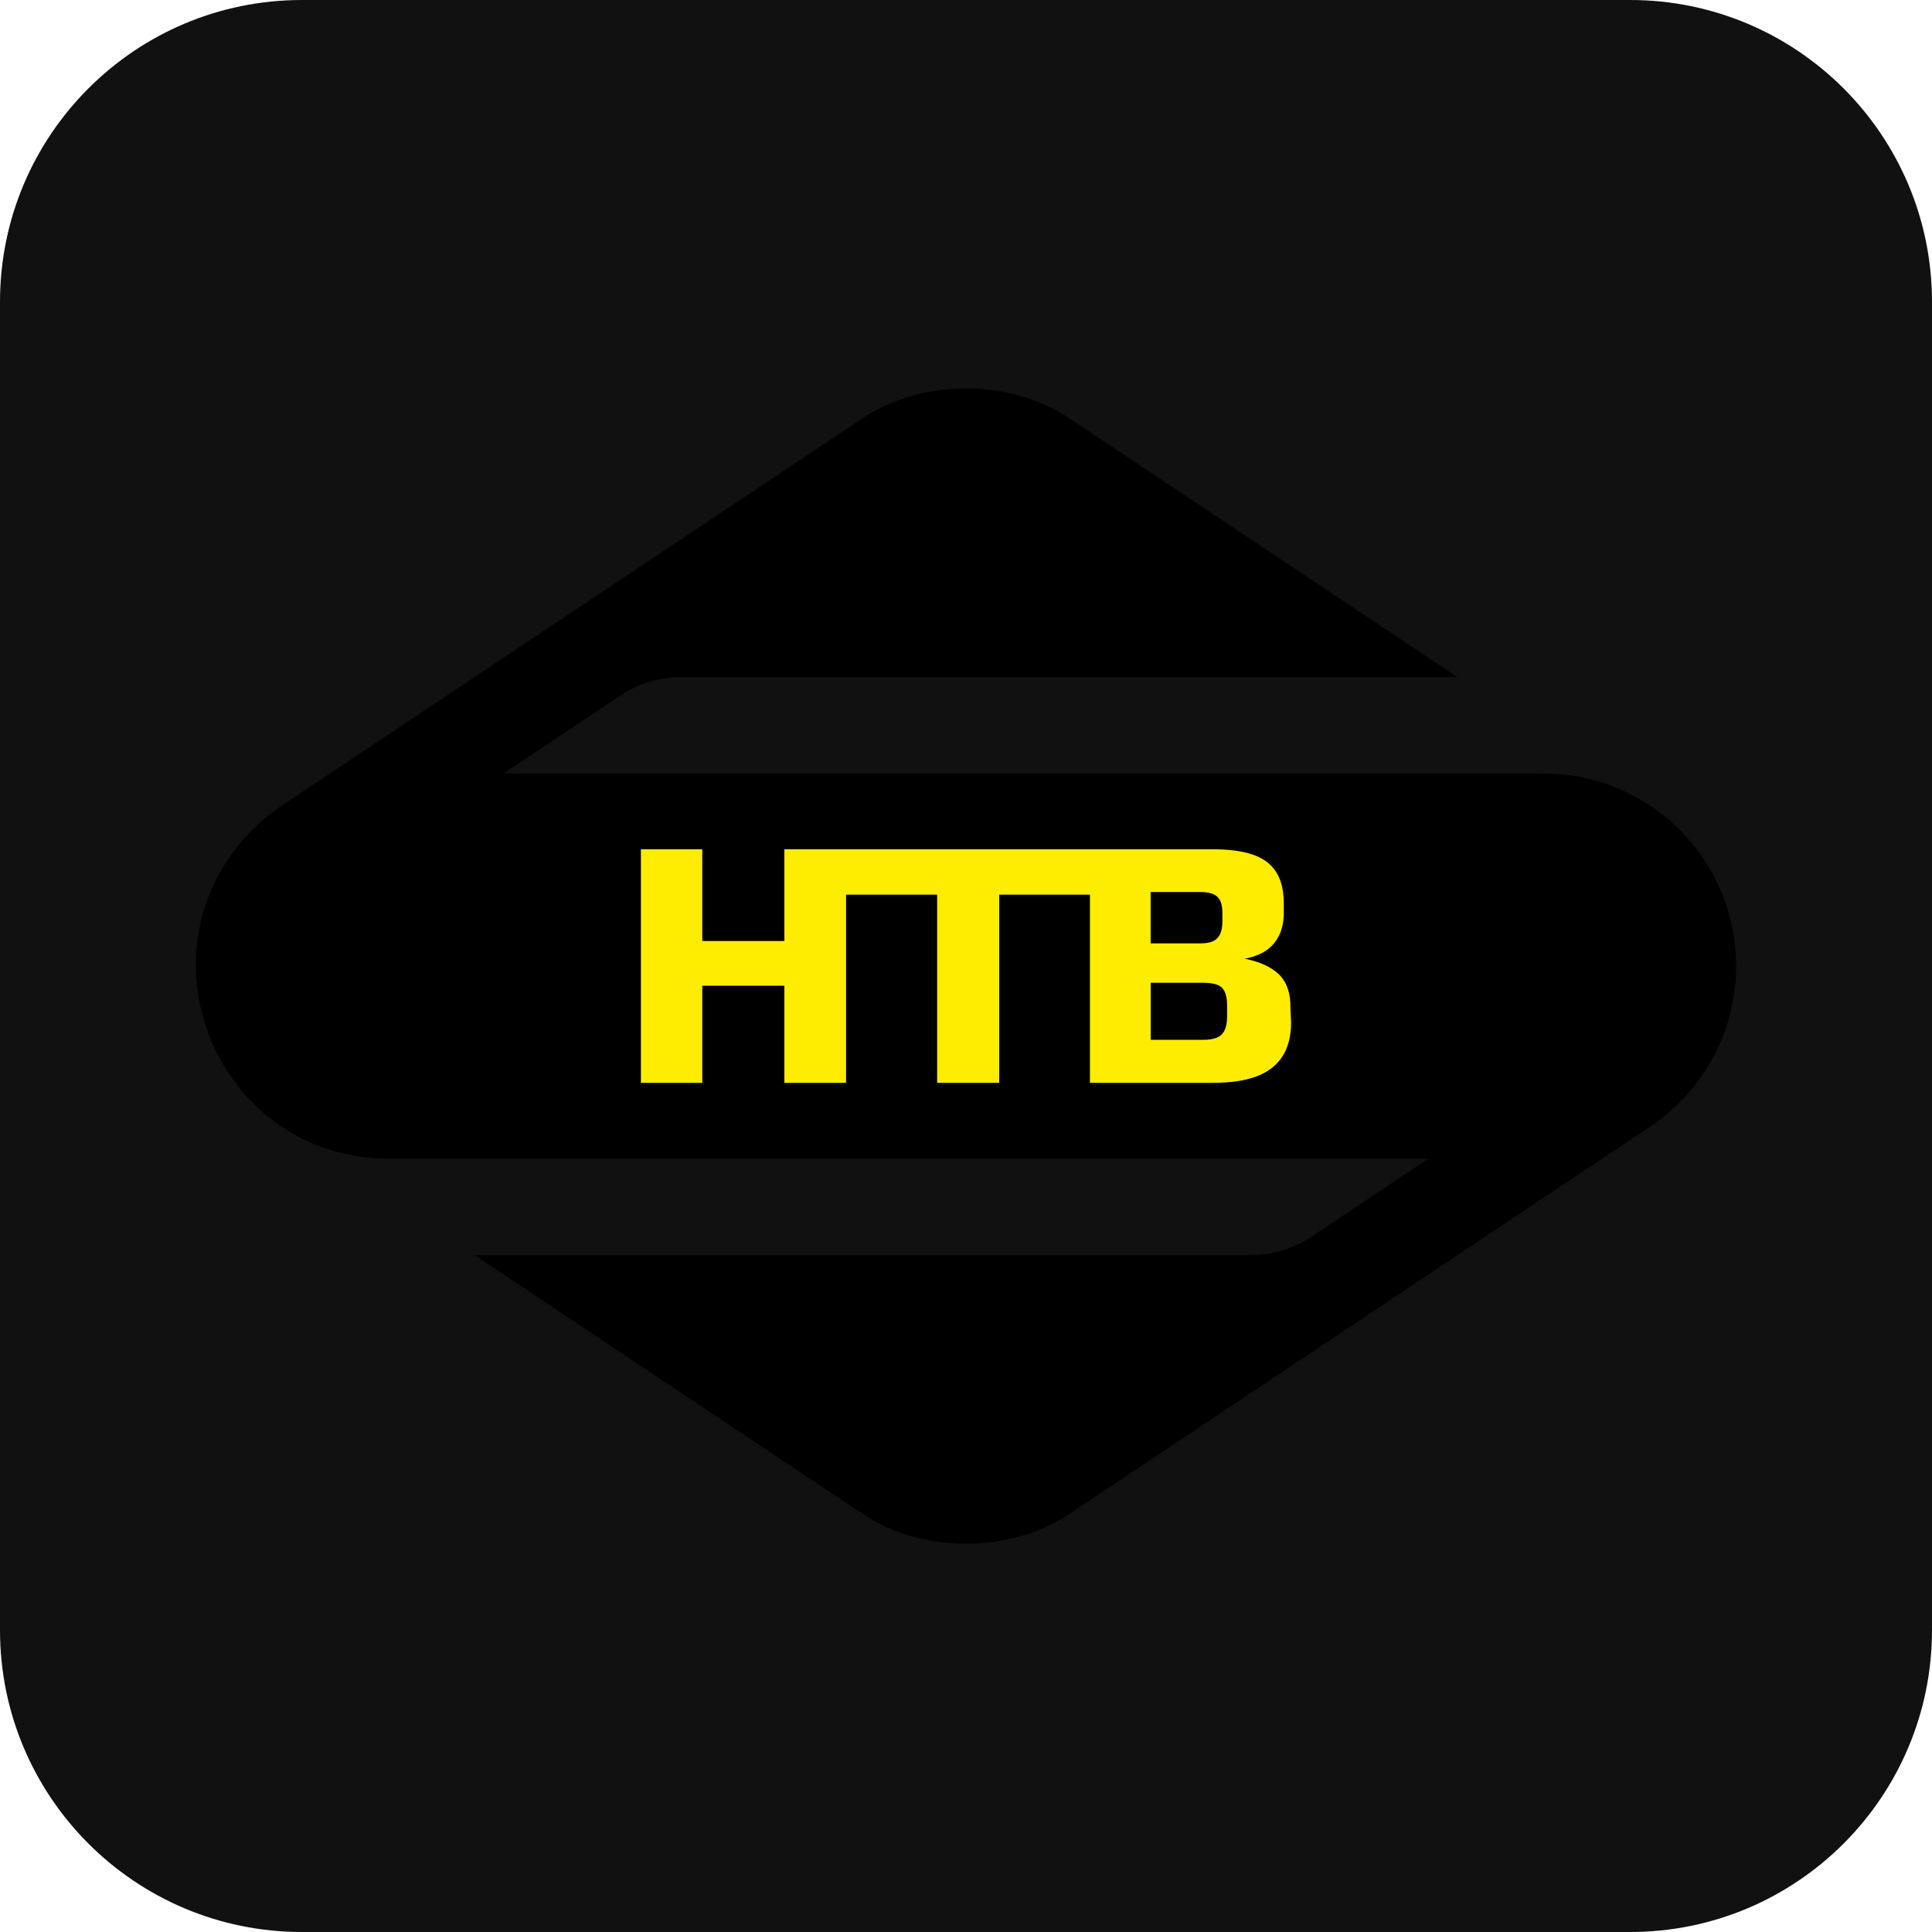
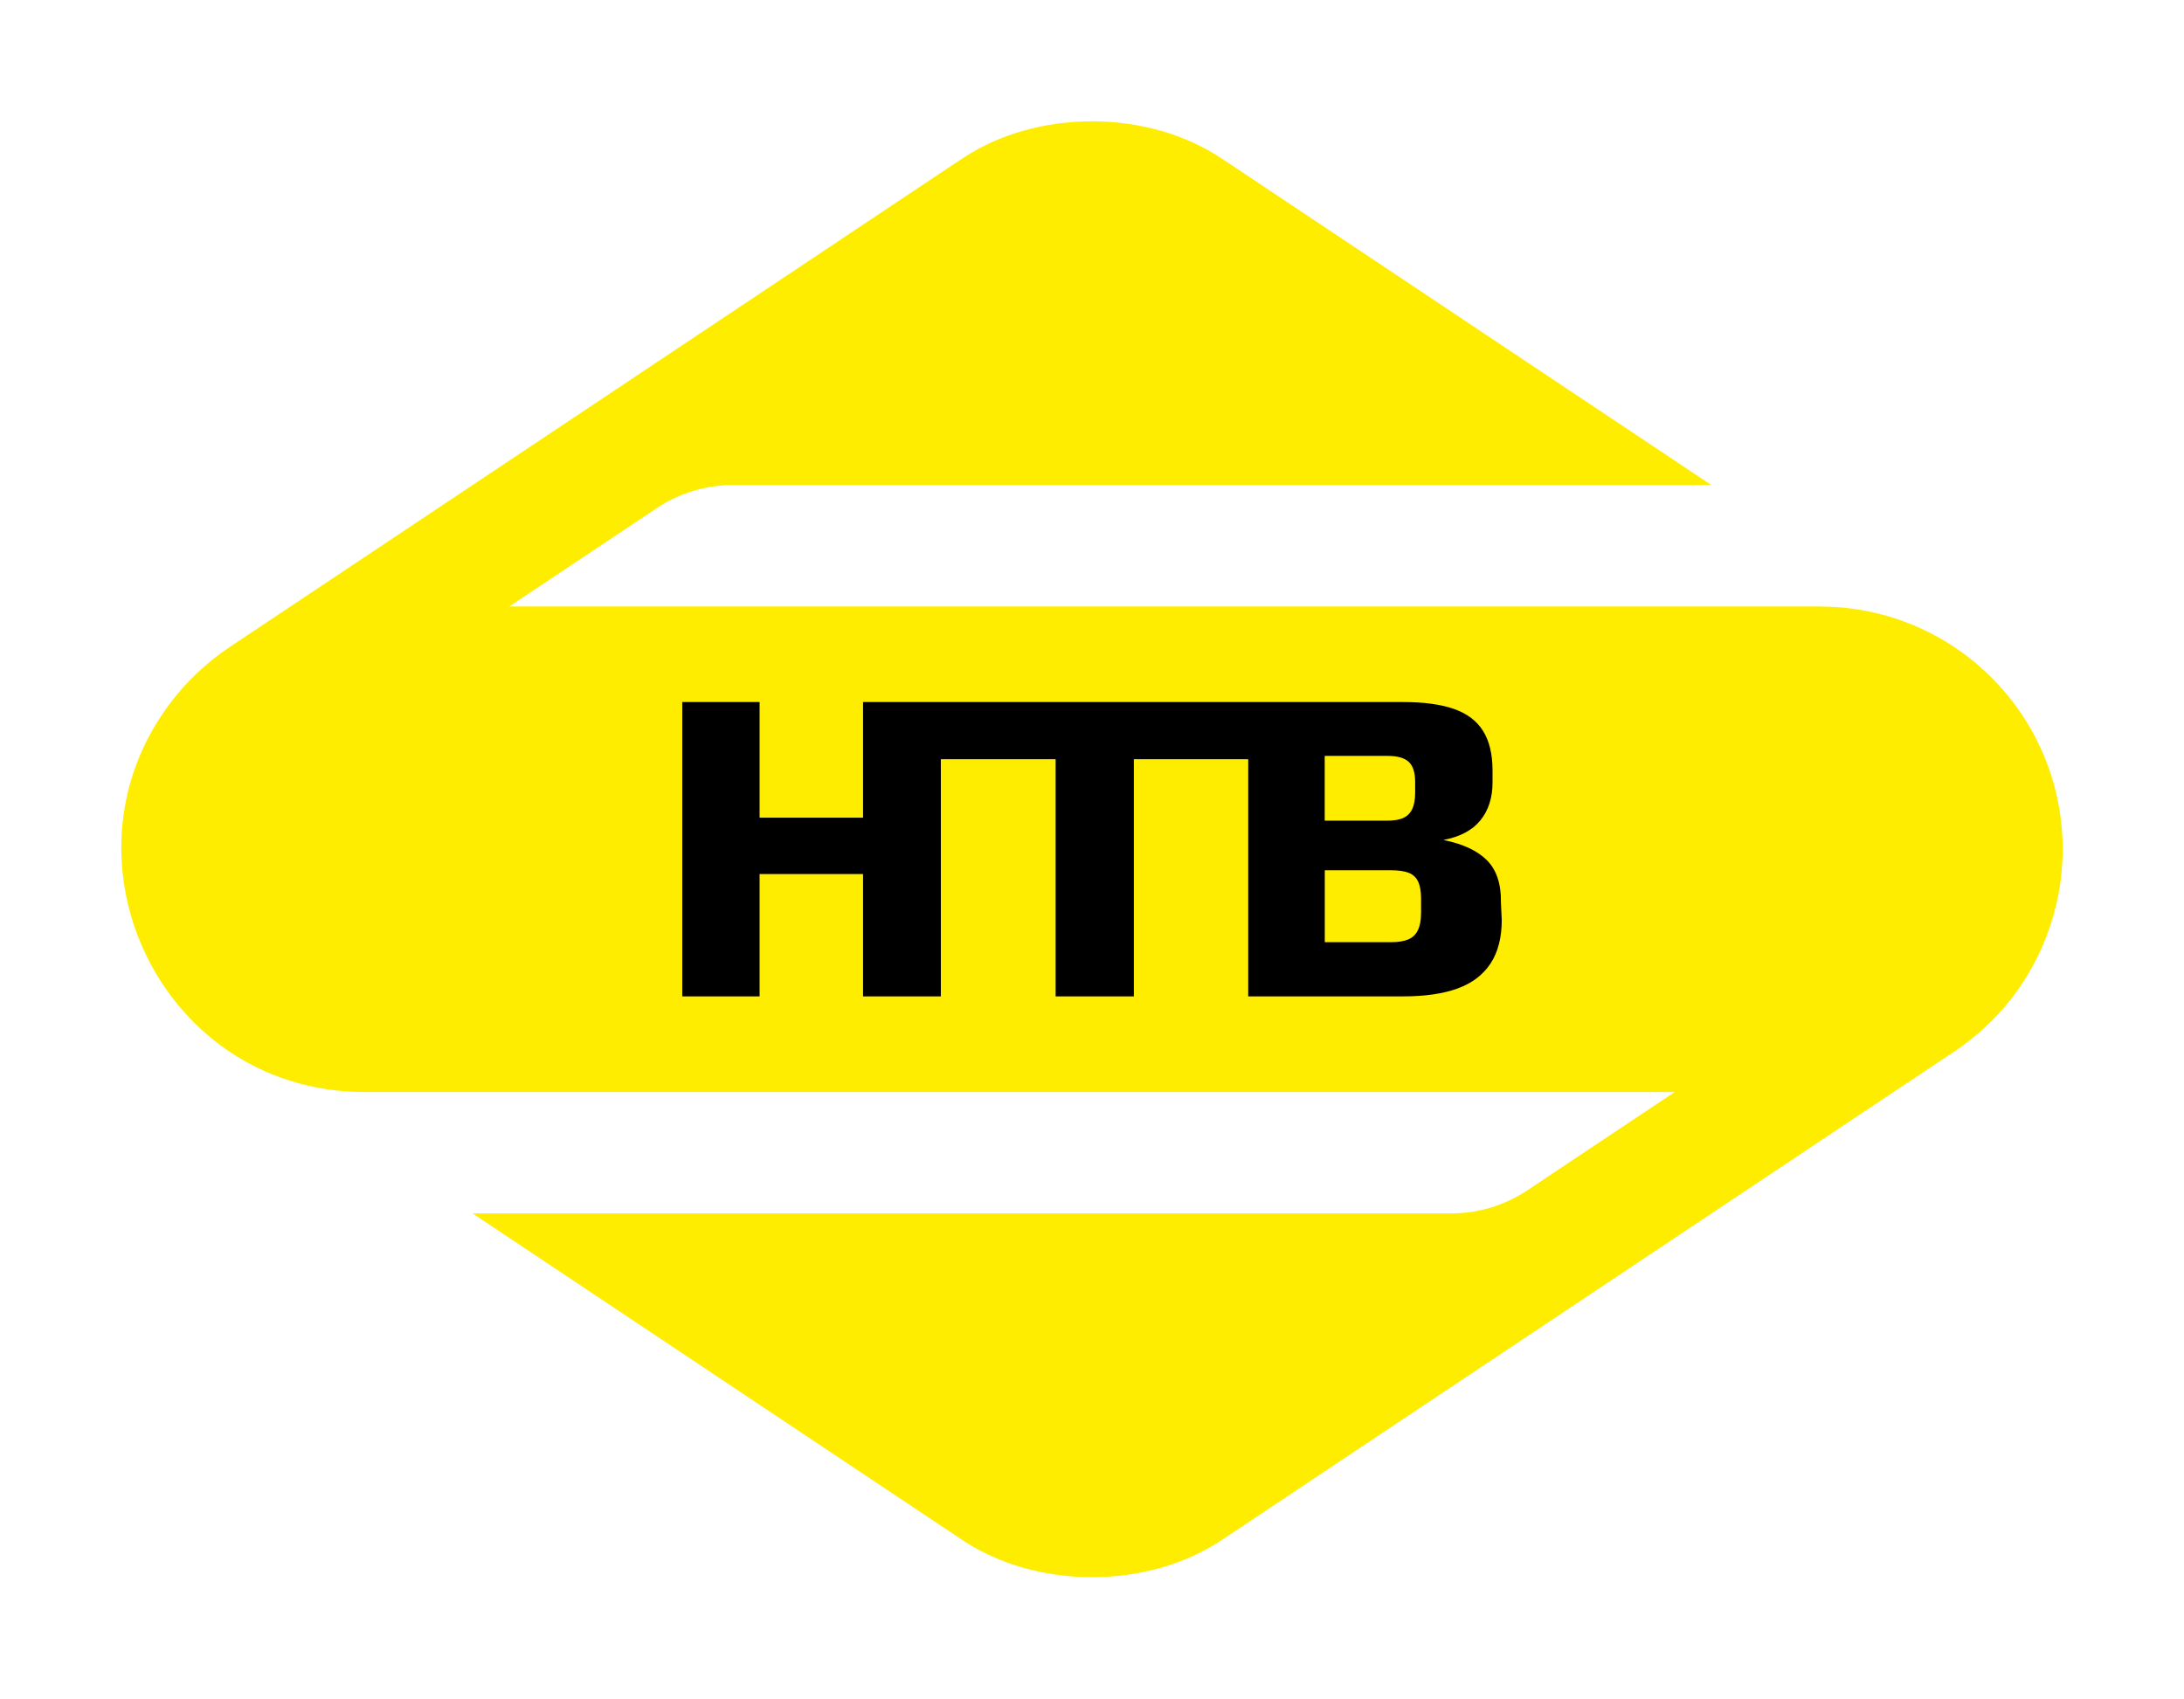
- <svg xmlns="http://www.w3.org/2000/svg" viewBox="0 0 512 512">
-   <rect width="512" height="512" rx="80" fill="#111111" />
-   <g transform="translate(256,256) scale(0.72) translate(-318.9,-248)">
-     <path fill="#000000" d="M531.5,177.12H148.73l43.08-28.73c6.57-4.38,14.29-6.72,22.18-6.72h285.8s-140.7-93.84-140.7-93.84c-.7-.48-1.44-.95-2.15-1.42-21.73-14.64-54.36-14.64-76.09,0-.72.48-1.44.94-2.15,1.42L66.6,189.29h0c-4.68,3.2-8.98,6.93-12.8,11.12-41.01,45.63-8.95,118.29,52.5,118.53h382.77l-43.08,28.73c-6.57,4.38-14.29,6.72-22.19,6.72H138.01s140.71,93.84,140.71,93.84c.7.49,1.44.95,2.15,1.43,21.73,14.64,54.36,14.64,76.09,0,.72-.48,1.44-.94,2.14-1.42l212.1-141.45h0c4.69-3.21,9.01-6.96,12.84-11.16,11.73-12.89,18.35-30.15,18.33-47.58,0-39.16-31.73-70.9-70.87-70.9Z" />
-     <path fill="#ffed00" d="M438.32,263.5c.08-5.32-1.27-9.39-4.05-12.22-2.79-2.82-7.04-4.81-12.77-5.96,4.83-.9,8.43-2.8,10.81-5.71,2.37-2.91,3.56-6.61,3.56-11.11v-3.44c0-4.83-.94-8.72-2.82-11.67-1.88-2.95-4.75-5.08-8.6-6.39-3.85-1.31-8.72-1.96-14.61-1.96h-157.8v33.77h-30.21v-33.77h-22.59v85.96h22.59v-35.73h30.21v35.73h22.72v-69.26h33.52v69.26h22.84v-69.26h33.4v69.26h45.31c6.38,0,11.69-.78,15.9-2.33,4.21-1.55,7.41-3.99,9.58-7.31,2.17-3.32,3.25-7.55,3.25-12.71l-.25-5.16ZM386.87,220.77h18.42c2.78,0,4.81.57,6.08,1.72,1.27,1.15,1.9,3.11,1.9,5.89v3.19c0,1.96-.29,3.54-.86,4.73-.57,1.19-1.43,2.05-2.58,2.58-1.15.53-2.7.8-4.67.8h-18.3v-18.91ZM414.99,266.82c0,1.96-.31,3.58-.92,4.85-.61,1.27-1.56,2.17-2.82,2.7-1.27.53-2.93.8-4.97.8h-19.4v-21h19.4c2.13,0,3.83.25,5.1.74,1.27.49,2.19,1.35,2.76,2.58s.86,2.87.86,4.91v4.42Z" />
-   </g>
+ <svg xmlns="http://www.w3.org/2000/svg" id="Logo" viewBox="0 0 637.8 496.06">
+   <defs>
+     <style>
+       .cls-1 {
+         fill: #000;
+       }
+ 
+       .cls-1, .cls-2 {
+         stroke-width: 0px;
+       }
+ 
+       .cls-2 {
+         fill: #ffed00;
+       }
+     </style>
+   </defs>
+   <path class="cls-2" d="M531.5,177.12H148.73l43.08-28.73c6.57-4.38,14.29-6.72,22.18-6.72h285.8s-140.7-93.84-140.7-93.84c-.7-.48-1.44-.95-2.15-1.42-21.73-14.64-54.36-14.64-76.09,0-.72.48-1.44.94-2.15,1.42L66.6,189.29h0c-4.68,3.2-8.98,6.93-12.8,11.12-41.01,45.63-8.95,118.29,52.5,118.53h382.77l-43.08,28.73c-6.57,4.38-14.29,6.72-22.19,6.72H138.01s140.71,93.84,140.71,93.84c.7.49,1.44.95,2.15,1.43,21.73,14.64,54.36,14.64,76.09,0,.72-.48,1.44-.94,2.14-1.42l212.1-141.45h0c4.69-3.21,9.01-6.96,12.84-11.16,11.73-12.89,18.35-30.15,18.33-47.58,0-39.16-31.73-70.9-70.87-70.9Z" />
+   <path class="cls-1" d="M438.32,263.5c.08-5.32-1.27-9.39-4.05-12.22-2.79-2.82-7.04-4.81-12.77-5.96,4.83-.9,8.43-2.8,10.81-5.71,2.37-2.91,3.56-6.61,3.56-11.11v-3.44c0-4.83-.94-8.72-2.82-11.67-1.88-2.95-4.75-5.08-8.6-6.39-3.85-1.31-8.72-1.96-14.61-1.96h-157.8v33.77h-30.21v-33.77h-22.59v85.96h22.59v-35.73h30.21v35.73h22.72v-69.26h33.52v69.26h22.84v-69.26h33.4v69.26h45.31c6.38,0,11.69-.78,15.9-2.33,4.21-1.55,7.41-3.99,9.58-7.31,2.17-3.32,3.25-7.55,3.25-12.71l-.25-5.16ZM386.87,220.77h18.42c2.78,0,4.81.57,6.08,1.72,1.27,1.15,1.9,3.11,1.9,5.89v3.19c0,1.96-.29,3.54-.86,4.73-.57,1.19-1.43,2.05-2.58,2.58-1.15.53-2.7.8-4.67.8h-18.3v-18.91ZM414.99,266.82c0,1.96-.31,3.58-.92,4.85-.61,1.27-1.56,2.17-2.82,2.7-1.27.53-2.93.8-4.97.8h-19.4v-21h19.4c2.13,0,3.83.25,5.1.74,1.27.49,2.19,1.35,2.76,2.58s.86,2.87.86,4.91v4.42Z" />
</svg>
